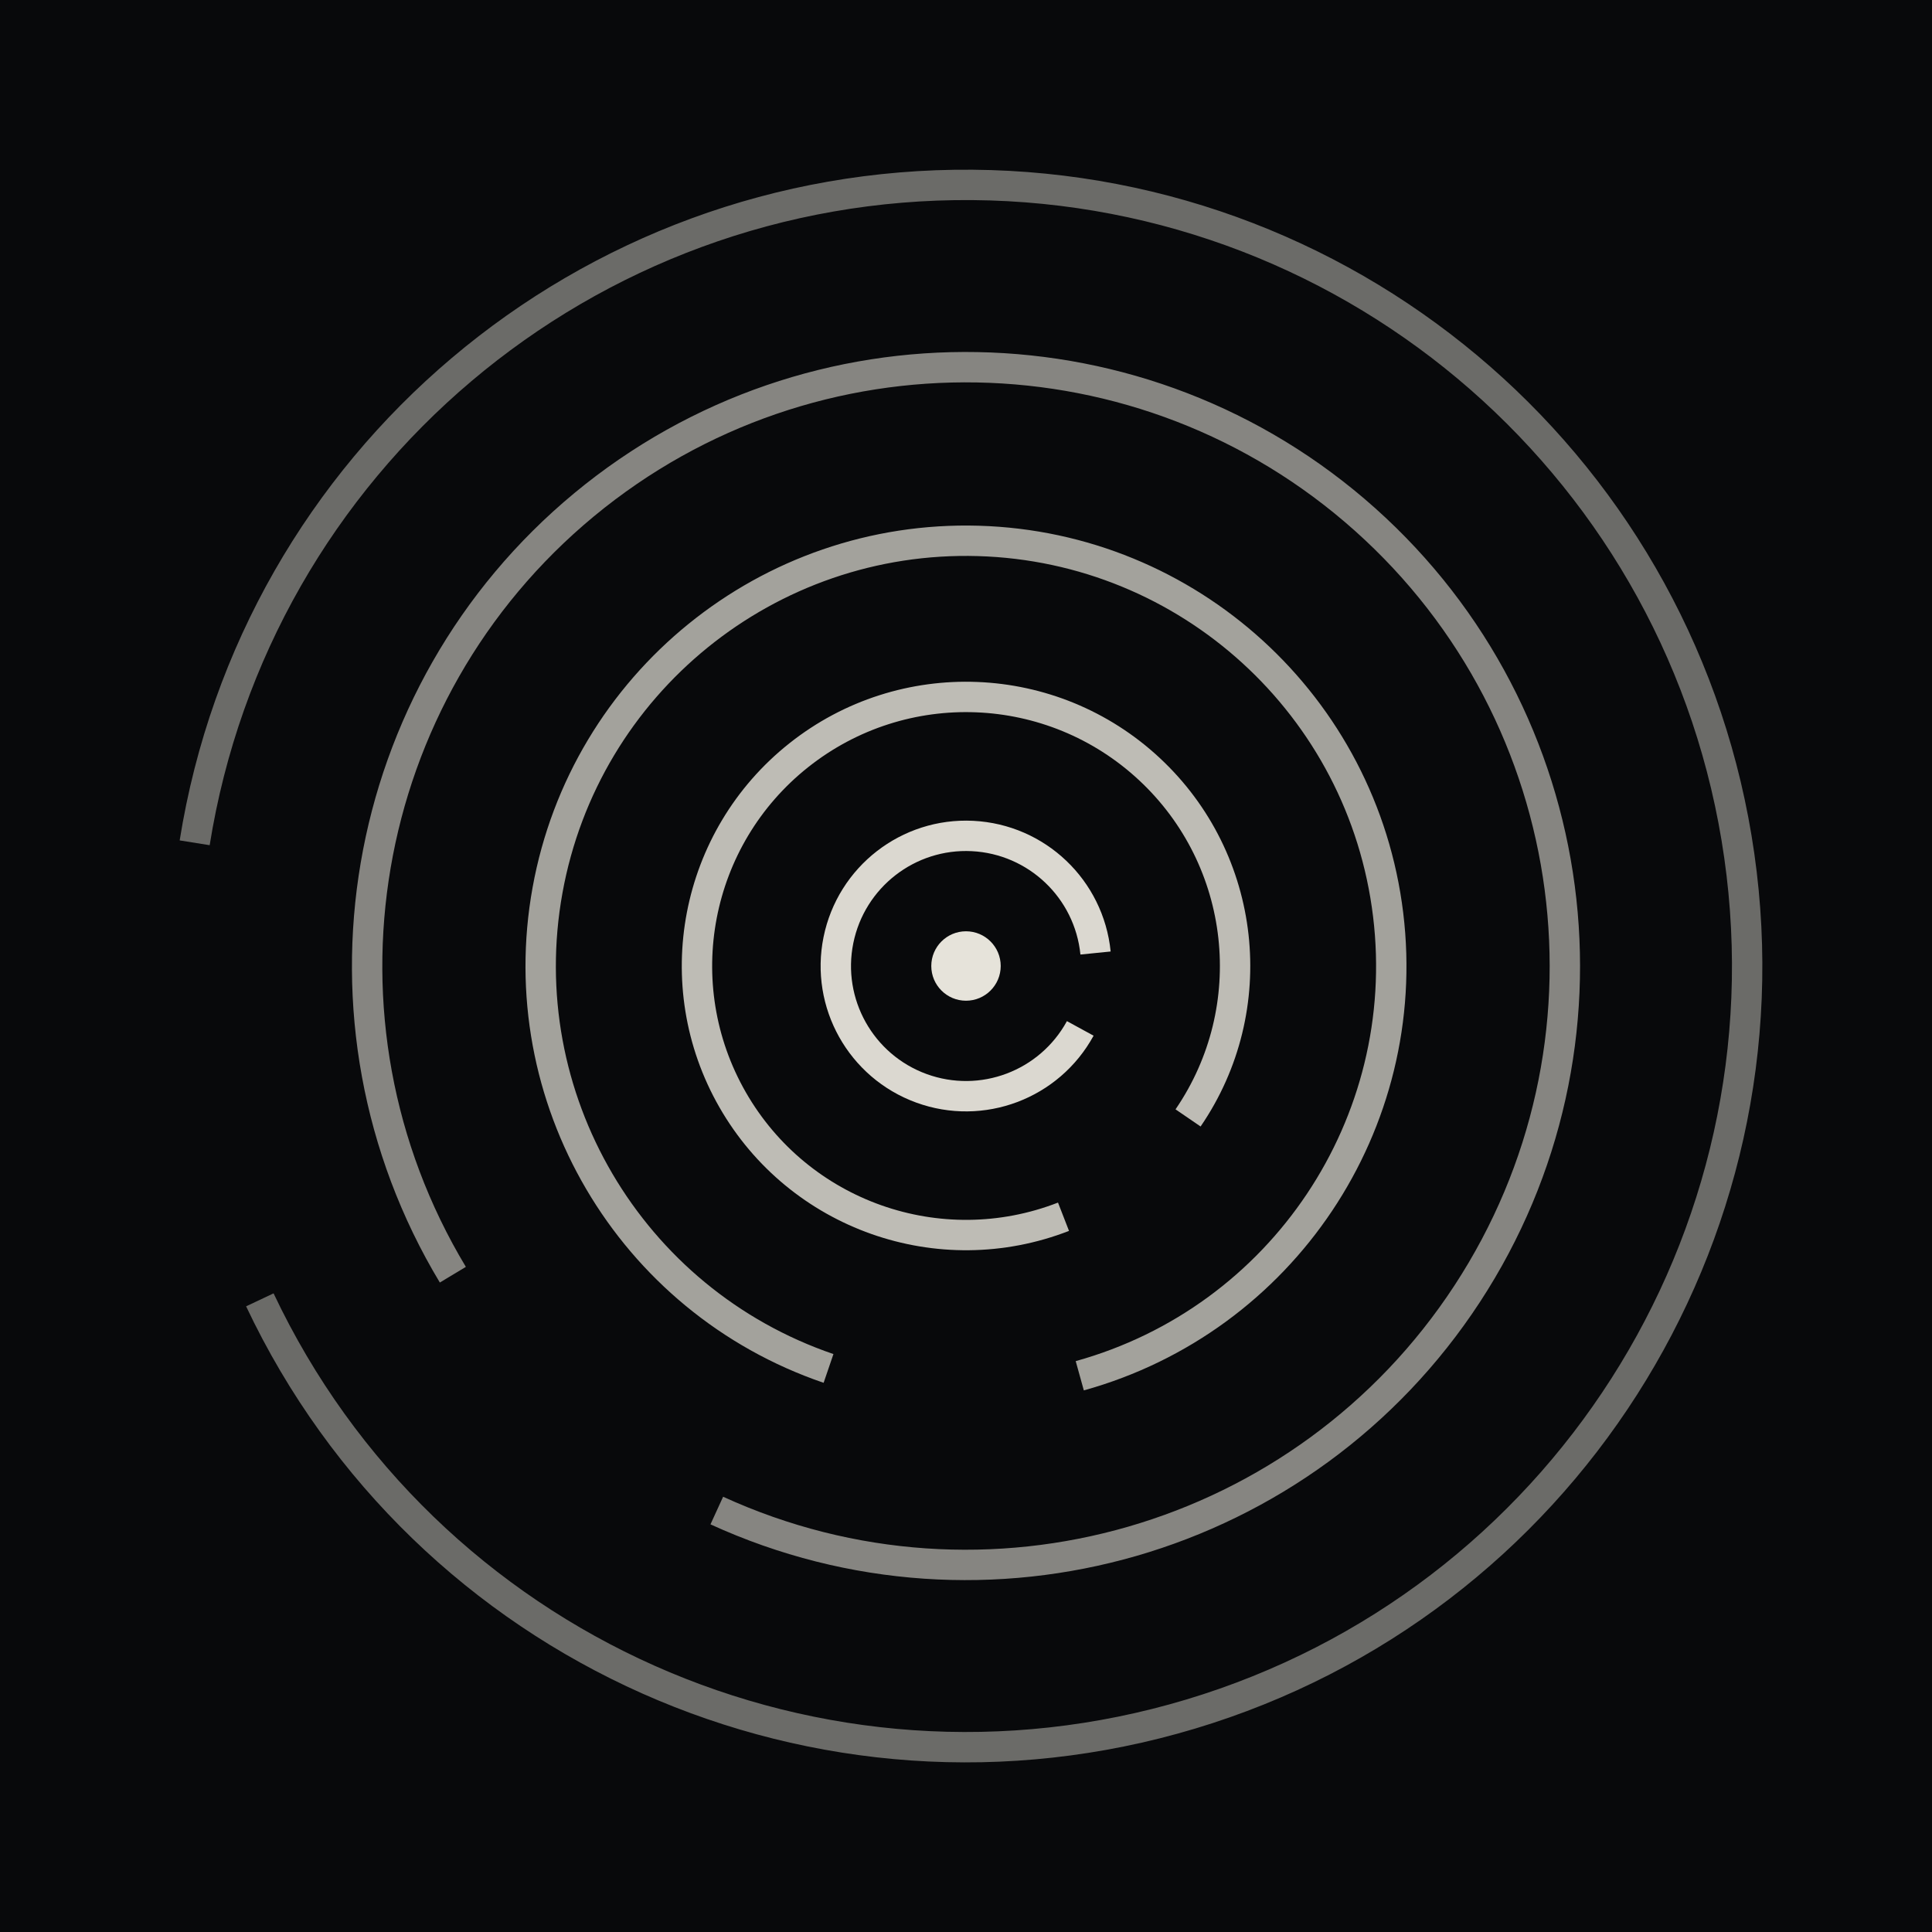
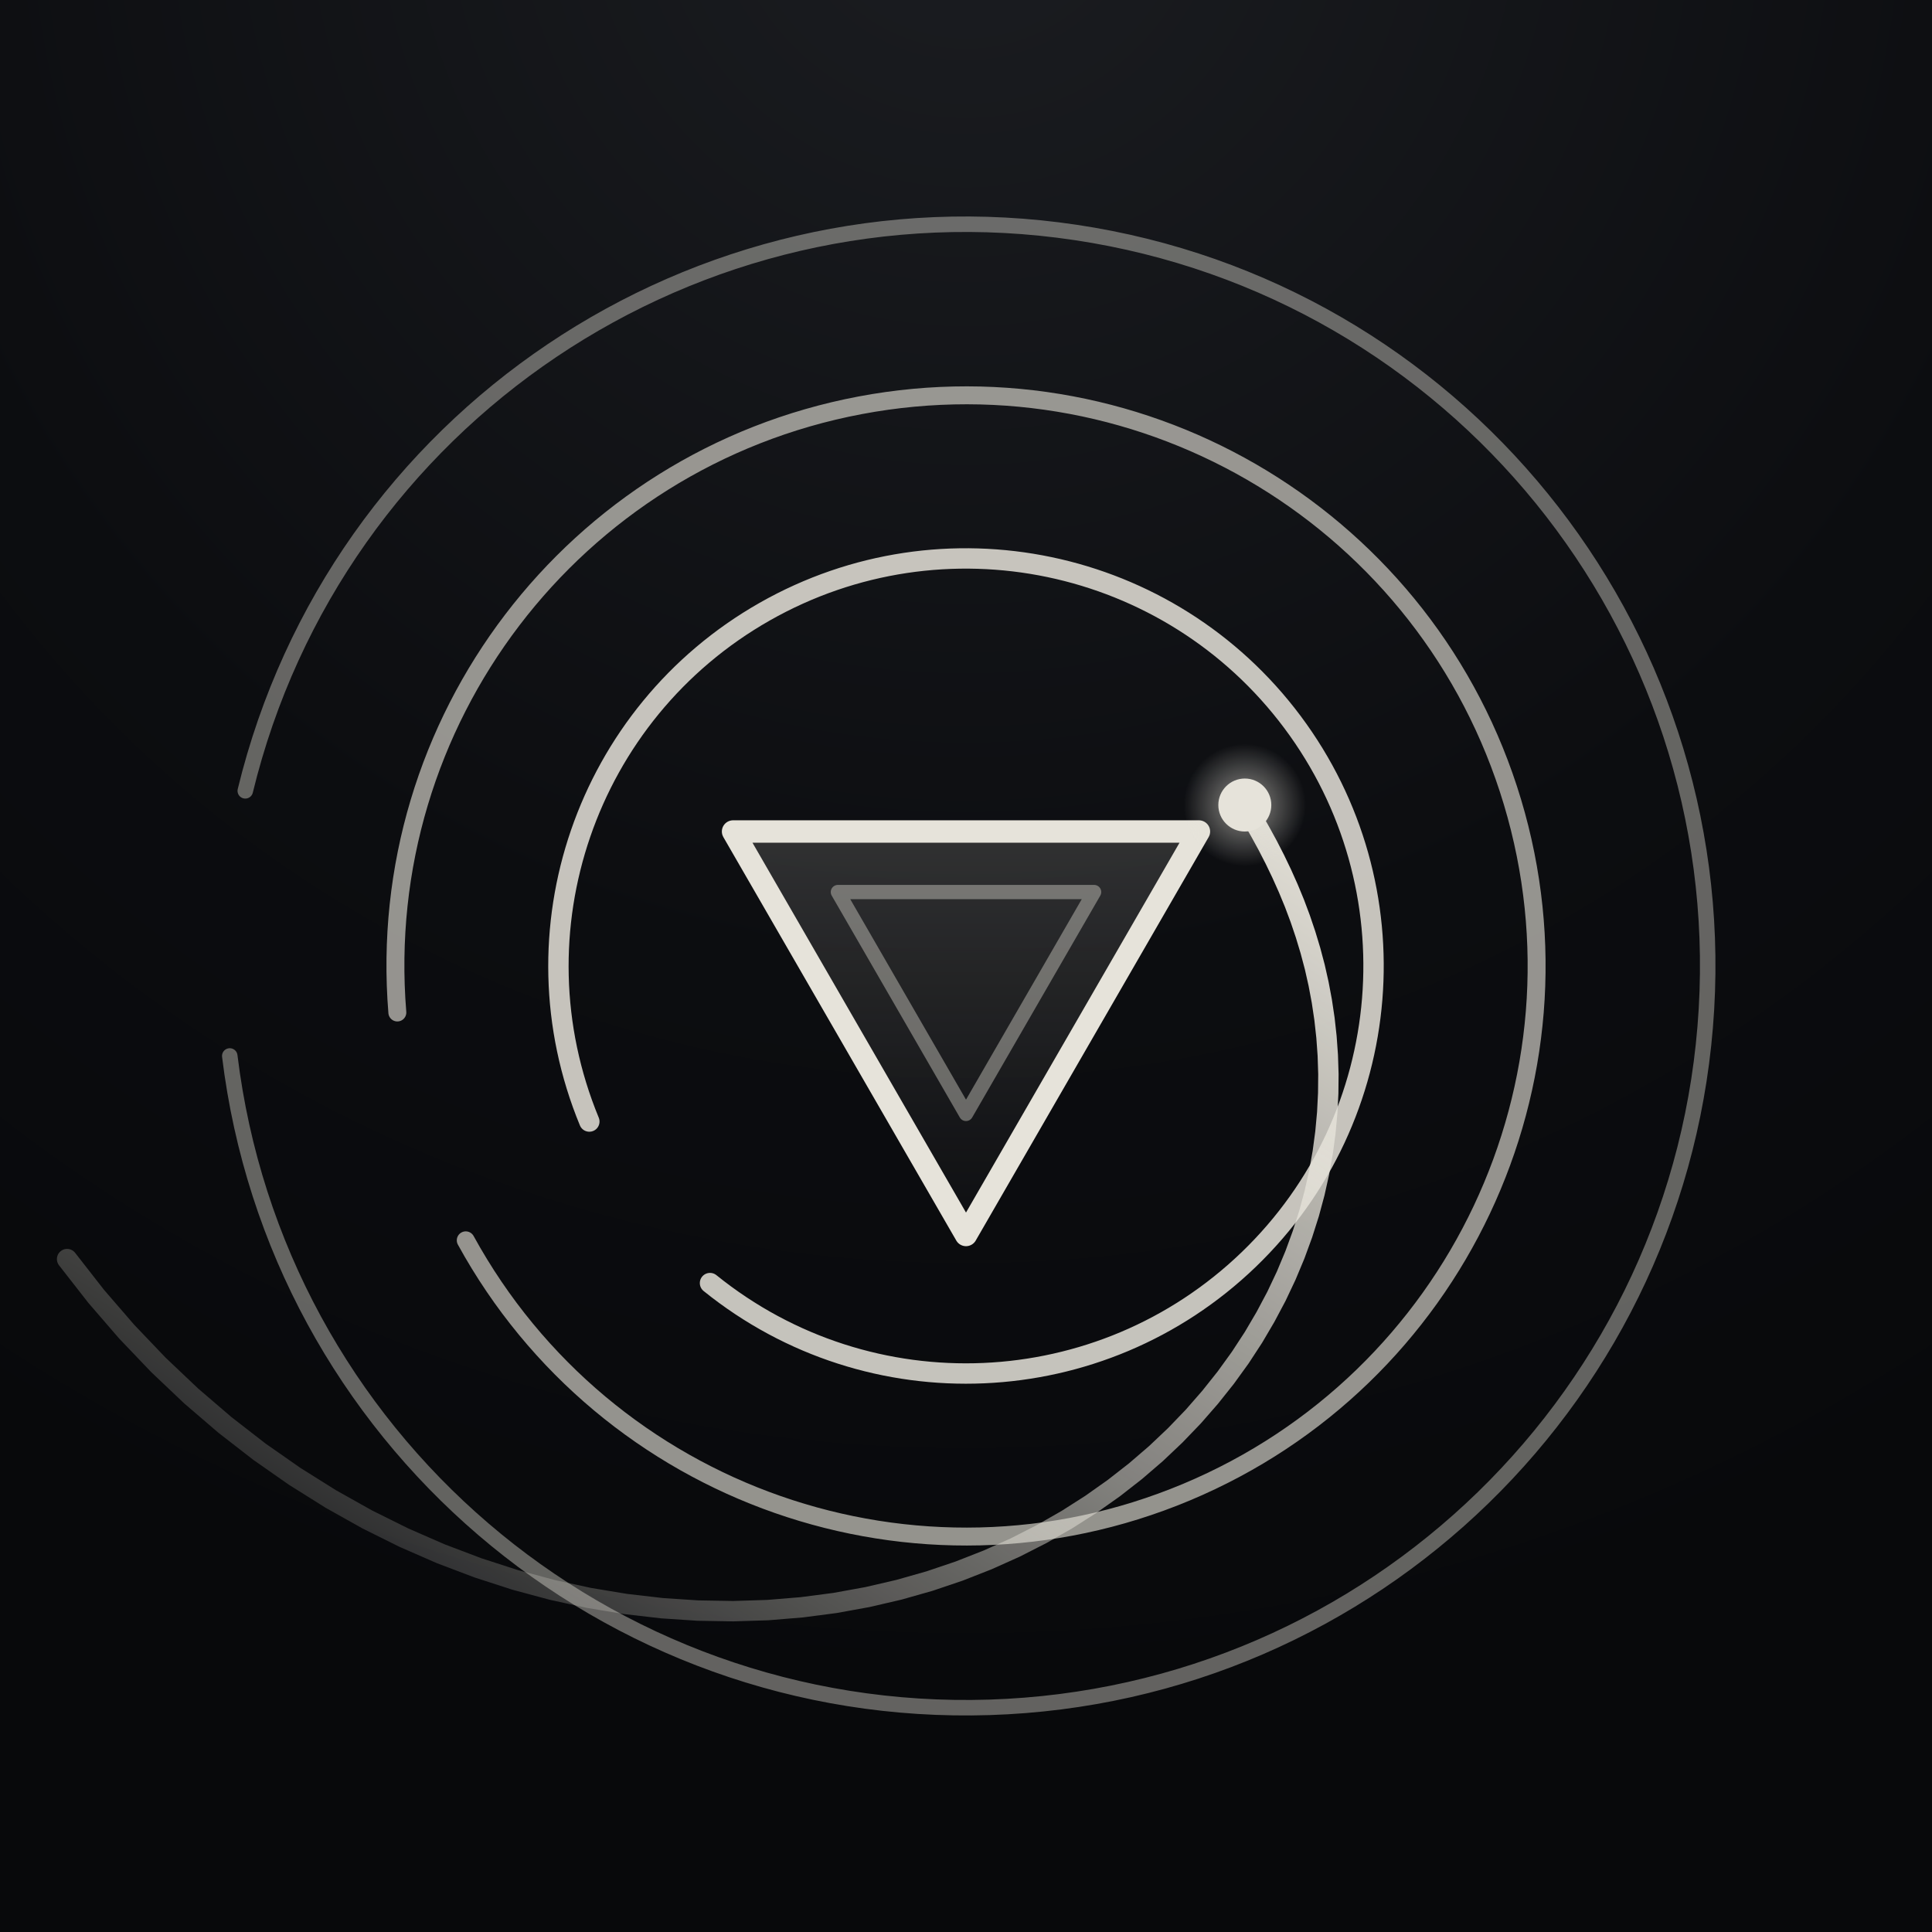
<svg xmlns="http://www.w3.org/2000/svg" viewBox="0 0 512 512">
-   <rect width="512" height="512" fill="#08090b" />
-   <path d="M286.28 272.54A34.5 34.5 0 1 1 290.33 252.56" fill="none" stroke="#e6e3da" stroke-width="8.05" stroke-opacity="0.95" stroke-linecap="butt" />
-   <path d="M281.84 322.45A71.3 71.3 0 1 1 314.85 296.26" fill="none" stroke="#e6e3da" stroke-width="8.05" stroke-opacity="0.82" stroke-linecap="butt" />
-   <path d="M219.57 362.65A112.7 112.7 0 1 1 286.15 364.59" fill="none" stroke="#e6e3da" stroke-width="8.05" stroke-opacity="0.70" stroke-linecap="butt" />
-   <path d="M120.01 337.81A158.7 158.7 0 1 1 189.96 400.31" fill="none" stroke="#e6e3da" stroke-width="8.05" stroke-opacity="0.57" stroke-linecap="butt" />
-   <path d="M51.59 223.35A207 207 0 1 1 68.86 344.47" fill="none" stroke="#e6e3da" stroke-width="8.05" stroke-opacity="0.45" stroke-linecap="butt" />
-   <circle cx="256" cy="256" r="9.2" fill="#e6e3da" />
+   <defs>
+     <radialGradient id="bg" cx="50%" cy="-6%" r="95%">
+       <stop offset="0" stop-color="#1b1d21" />
+       <stop offset="0.6" stop-color="#0c0d10" />
+       <stop offset="1" stop-color="#08090b" />
+     </radialGradient>
+     <linearGradient id="fill" x1="0" y1="0" x2="0" y2="1">
+       <stop offset="0" stop-color="#e6e3da" stop-opacity="0.16" />
+       <stop offset="1" stop-color="#e6e3da" stop-opacity="0.01" />
+     </linearGradient>
+     <linearGradient id="thread" x1="0" y1="1" x2="1" y2="0">
+       <stop offset="0" stop-color="#e6e3da" stop-opacity="0" />
+       <stop offset="0.5" stop-color="#e6e3da" stop-opacity="0.55" />
+       <stop offset="1" stop-color="#e6e3da" stop-opacity="1" />
+     </linearGradient>
+     <radialGradient id="glow">
+       <stop offset="0" stop-color="#e6e3da" stop-opacity="0.6" />
+       <stop offset="1" stop-color="#e6e3da" stop-opacity="0" />
+     </radialGradient>
+   </defs>
+   <rect width="512" height="512" fill="url(#bg)" />
+   <path d="M156.18 297.22A108.00 108.00 0 1 1 188.16 340.03" fill="none" stroke="#e6e3da" stroke-opacity="0.85" stroke-width="5.4" stroke-linecap="round" />
+   <path d="M105.30 268.32A151.20 151.20 0 1 1 123.43 328.70" fill="none" stroke="#e6e3da" stroke-opacity="0.63" stroke-width="4.752" stroke-linecap="round" />
+   <path d="M65.00 209.58A196.56 196.56 0 1 1 60.89 279.84" fill="none" stroke="#e6e3da" stroke-opacity="0.41" stroke-width="4.104" stroke-linecap="round" />
+   <path d="M256.00 327.28L194.27 220.36L317.73 220.36Z" fill="url(#fill)" stroke="#e6e3da" stroke-width="5.94" stroke-linejoin="round" />
+   <path d="M256.00 295.20L222.05 236.40L289.95 236.40Z" fill="none" stroke="#e6e3da" stroke-opacity="0.4" stroke-width="3.78" stroke-linejoin="round" />
+   <path d="M17.78 333.67L25.50 343.56L33.58 352.91L41.98 361.71L50.67 369.95L59.61 377.62L68.77 384.73L78.13 391.27L87.65 397.24L97.29 402.65L107.03 407.49L116.83 411.77L126.67 415.50L136.52 418.69L146.35 421.34L156.13 423.47L165.84 425.08L175.45 426.19L184.95 426.82L194.30 426.98L203.49 426.69L212.49 425.95L221.30 424.80L229.89 423.24L238.24 421.30L246.34 419.00L254.18 416.35L261.75 413.38L269.04 410.11L276.03 406.55L282.72 402.73L289.10 398.66L295.17 394.37L300.92 389.88L306.35 385.21L311.45 380.38L316.24 375.40L320.70 370.29L324.84 365.09L328.67 359.79L332.18 354.42L335.37 348.99L338.27 343.53L340.86 338.05L343.16 332.55L345.17 327.06L346.91 321.59L348.38 316.14L349.58 310.74L350.54 305.39L351.25 300.09L351.73 294.87L351.99 289.72L352.04 284.66L351.88 279.68L351.53 274.80L351.00 270.01L350.30 265.32L349.44 260.74L348.43 256.26L347.27 251.89L345.98 247.62L344.57 243.45L343.05 239.39L341.41 235.42L339.68 231.55L337.86 227.76L335.96 224.06L333.98 220.43L331.95 216.87L329.89 213.34" fill="none" stroke="url(#thread)" stroke-width="5.4" stroke-linecap="round" stroke-linejoin="round" />
+   <circle cx="329.89" cy="213.34" r="16.20" fill="url(#glow)" />
+   <circle cx="329.89" cy="213.34" r="7.02" fill="#e6e3da" />
</svg>
